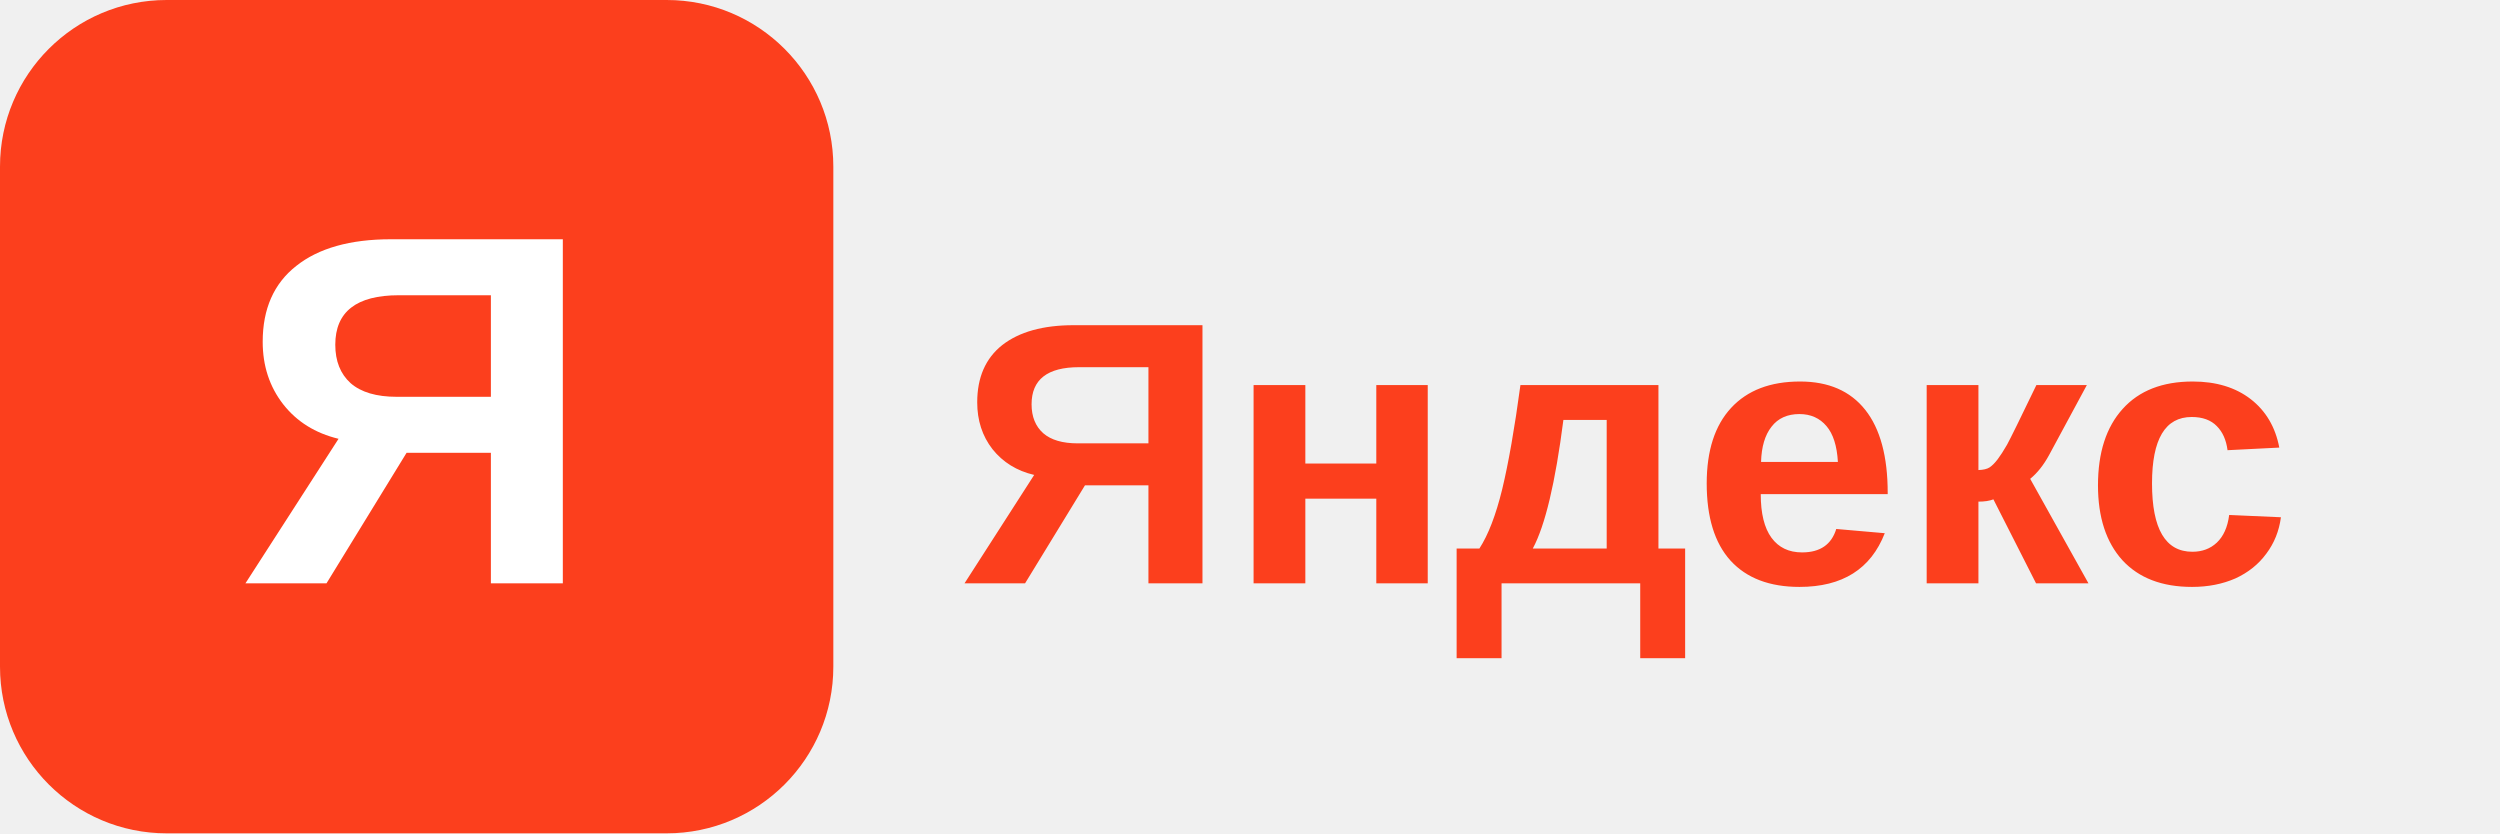
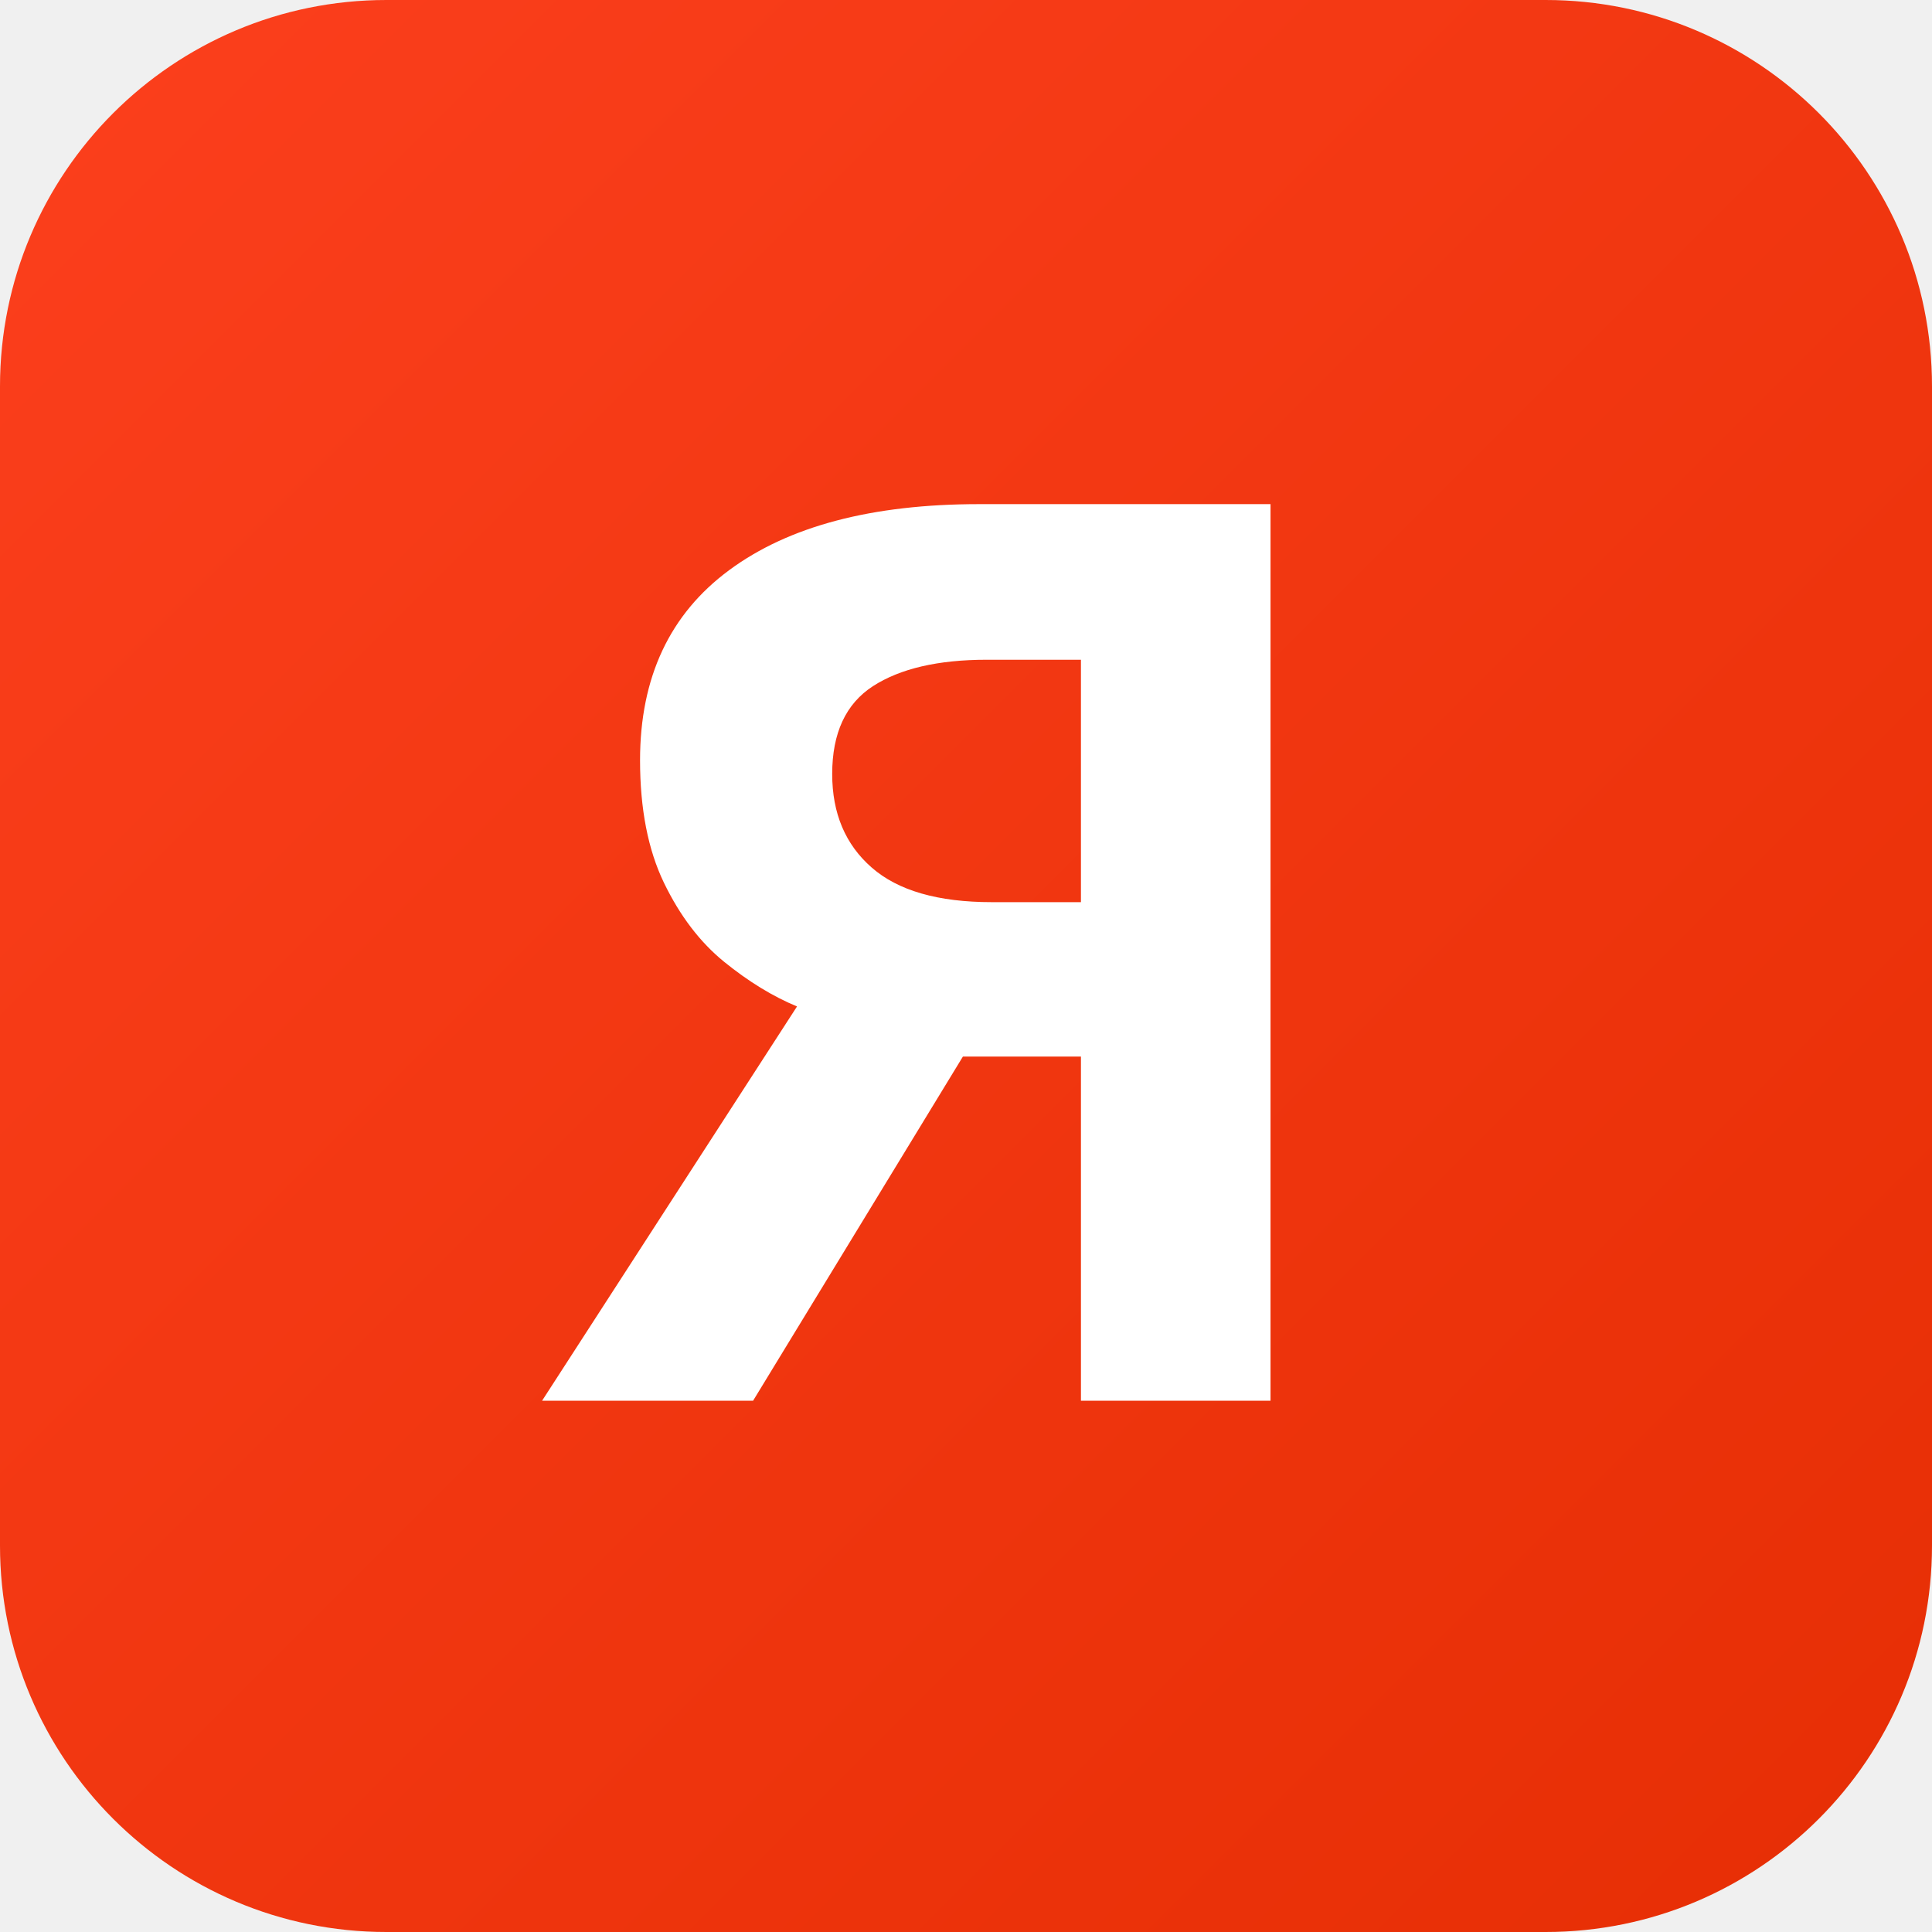
- <svg xmlns="http://www.w3.org/2000/svg" width="120" height="40" viewBox="0 0 120 40">
-   <rect width="40" height="40" rx="8" fill="#FC3F1D" />
-   <text x="20" y="28" font-family="Arial, sans-serif" font-size="24" font-weight="bold" fill="white" text-anchor="middle">Я</text>
-   <text x="78" y="28" font-family="Arial, sans-serif" font-size="18" font-weight="bold" fill="#FC3F1D" text-anchor="middle">Яндекс</text>
+ <svg xmlns="http://www.w3.org/2000/svg" viewBox="0 0 200 200" width="200" height="200">
+   <defs>
+     <linearGradient id="yg" x1="0%" y1="0%" x2="100%" y2="100%">
+       <stop offset="0%" style="stop-color:#FC3F1D" />
+       <stop offset="100%" style="stop-color:#E62E04" />
+     </linearGradient>
+   </defs>
+   <rect width="200" height="200" rx="40" fill="url(#yg)" />
+   <text x="100" y="145" font-family="Arial Black, Impact, sans-serif" font-size="130" font-weight="900" fill="white" text-anchor="middle">Я</text>
</svg>
